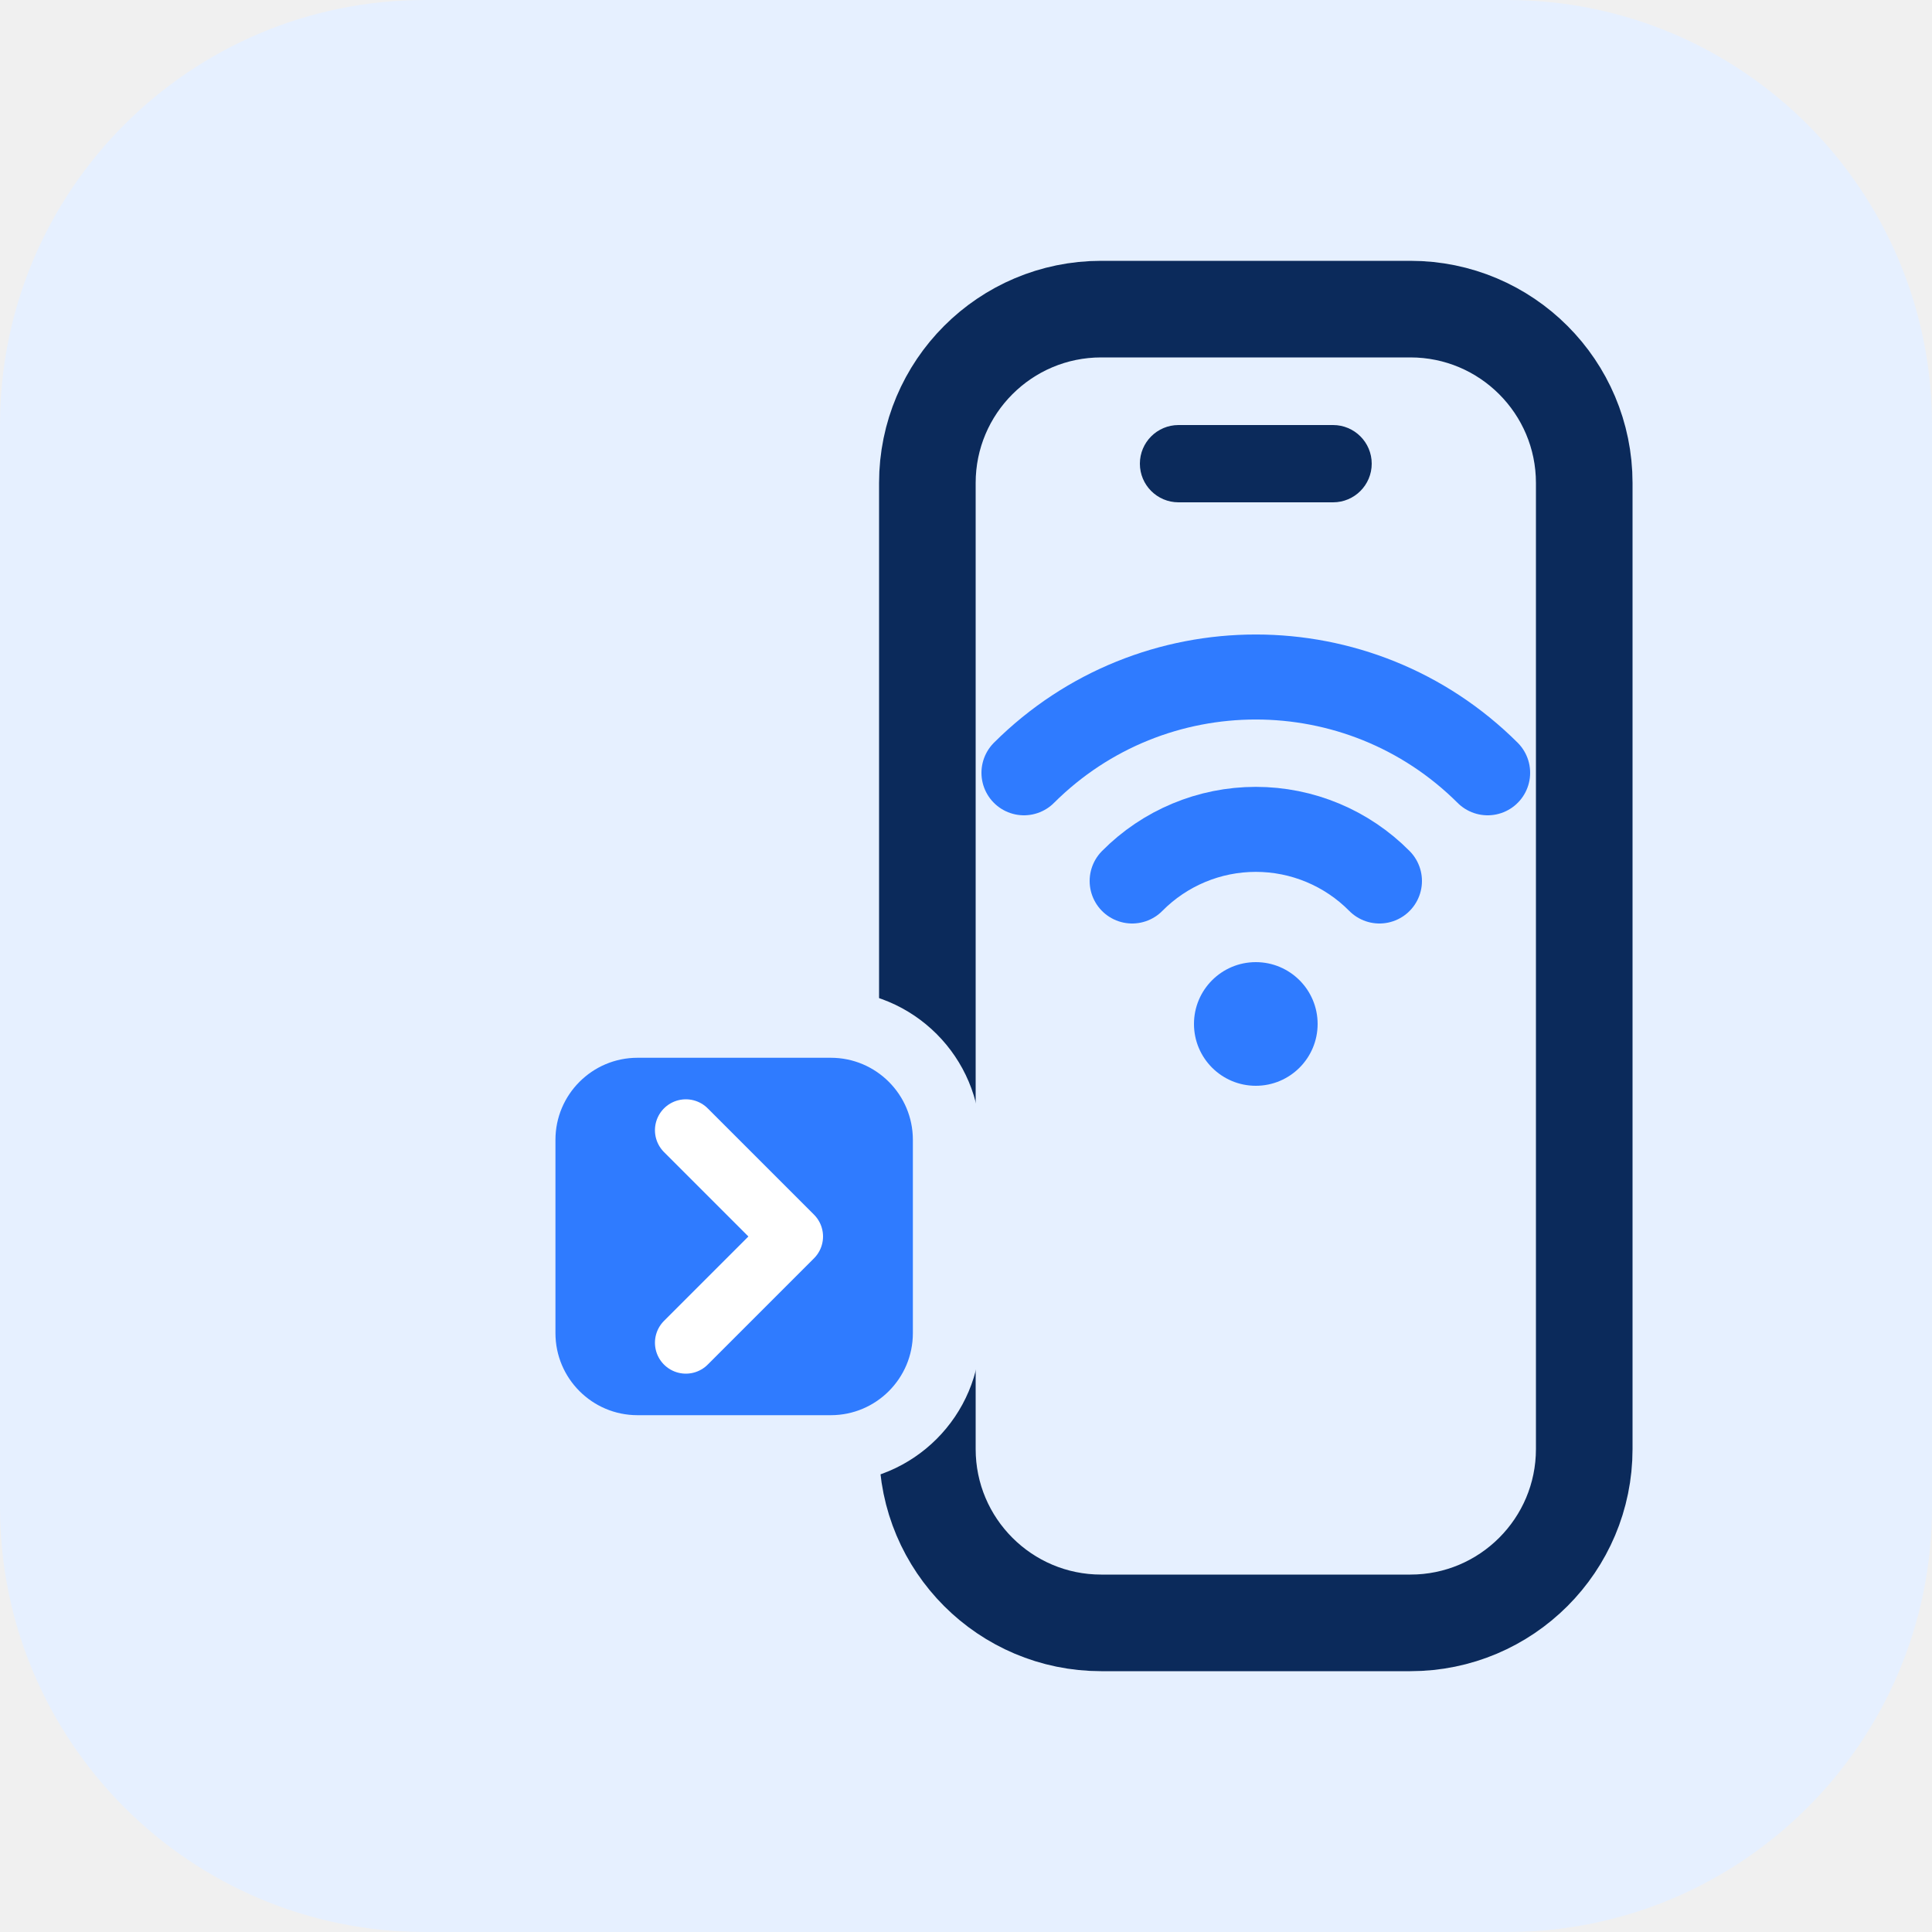
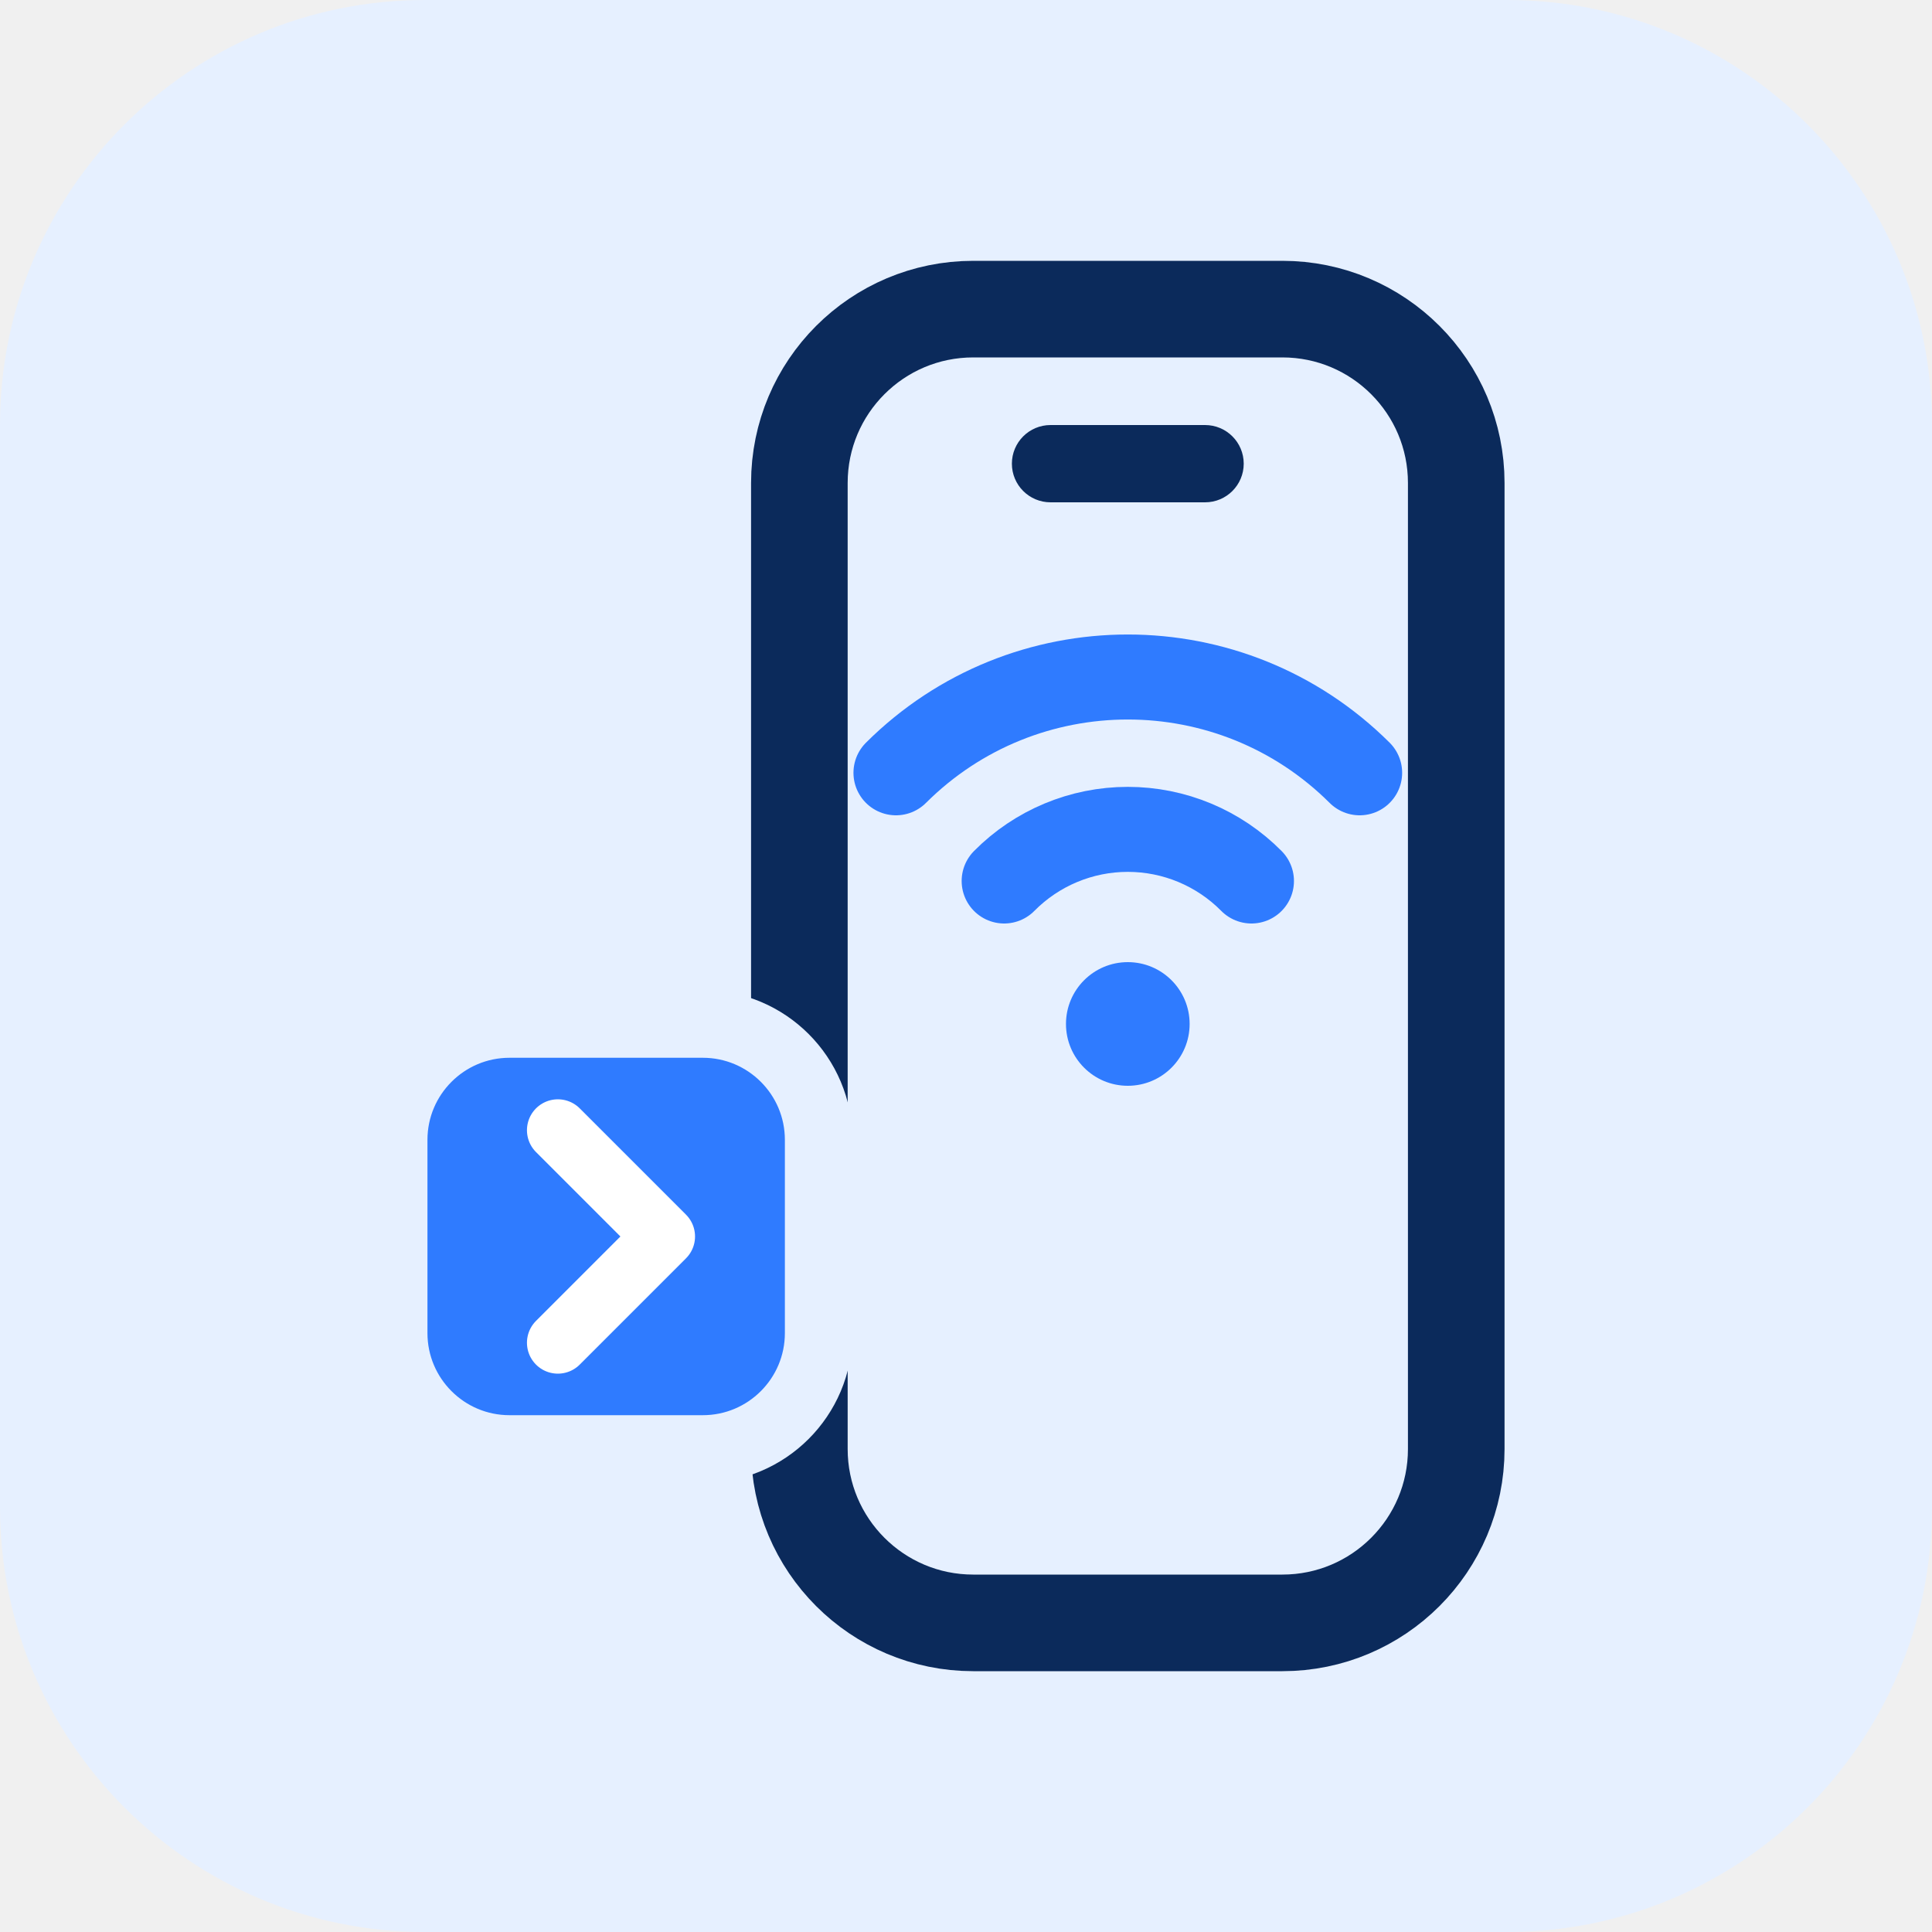
<svg xmlns="http://www.w3.org/2000/svg" width="1024" height="1024" viewBox="0 0 100 100">
  <rect x="0" y="0" width="100" height="100" rx="22" fill="#E6F0FF" />
-   <rect x="48" y="16" width="34" height="68" rx="9" fill="none" stroke="#0B2A5B" stroke-width="5" />
-   <rect x="59" y="22" width="12" height="4" rx="2" fill="#0B2A5B" />
-   <g fill="none" stroke="#2F7BFF" stroke-width="4.4" stroke-linecap="round">
-     <path d="M58.6 45.6 A9 9 0 0 1 71.4 45.6" />
-     <path d="M53 40 A17 17 0 0 1 77 40" />
+   <g transform="translate(-6.625 0)">
+     <rect x="48" y="16" width="34" height="68" rx="9" fill="none" stroke="#0B2A5B" stroke-width="5" />
+     <rect x="59" y="22" width="12" height="4" rx="2" fill="#0B2A5B" />
+     <g fill="none" stroke="#2F7BFF" stroke-width="4.4" stroke-linecap="round">
+       <path d="M58.6 45.6 A9 9 0 0 1 71.4 45.6" />
+       <path d="M53 40 A17 17 0 0 1 77 40" />
+     </g>
+     <circle cx="65" cy="53" r="3.2" fill="#2F7BFF" />
+     <rect x="27" y="53" width="22" height="22" rx="6" fill="#2F7BFF" stroke="#E6F0FF" stroke-width="3.5" />
+     <path d="M35.5 58.5 L41 64 L35.5 69.5" fill="none" stroke="#FFFFFF" stroke-width="3.2" stroke-linecap="round" stroke-linejoin="round" />
  </g>
-   <circle cx="65" cy="53" r="3.2" fill="#2F7BFF" />
-   <rect x="27" y="53" width="22" height="22" rx="6" fill="#2F7BFF" stroke="#E6F0FF" stroke-width="3.5" />
-   <path d="M35.5 58.5 L41 64 L35.5 69.5" fill="none" stroke="#FFFFFF" stroke-width="3.2" stroke-linecap="round" stroke-linejoin="round" />
</svg>
